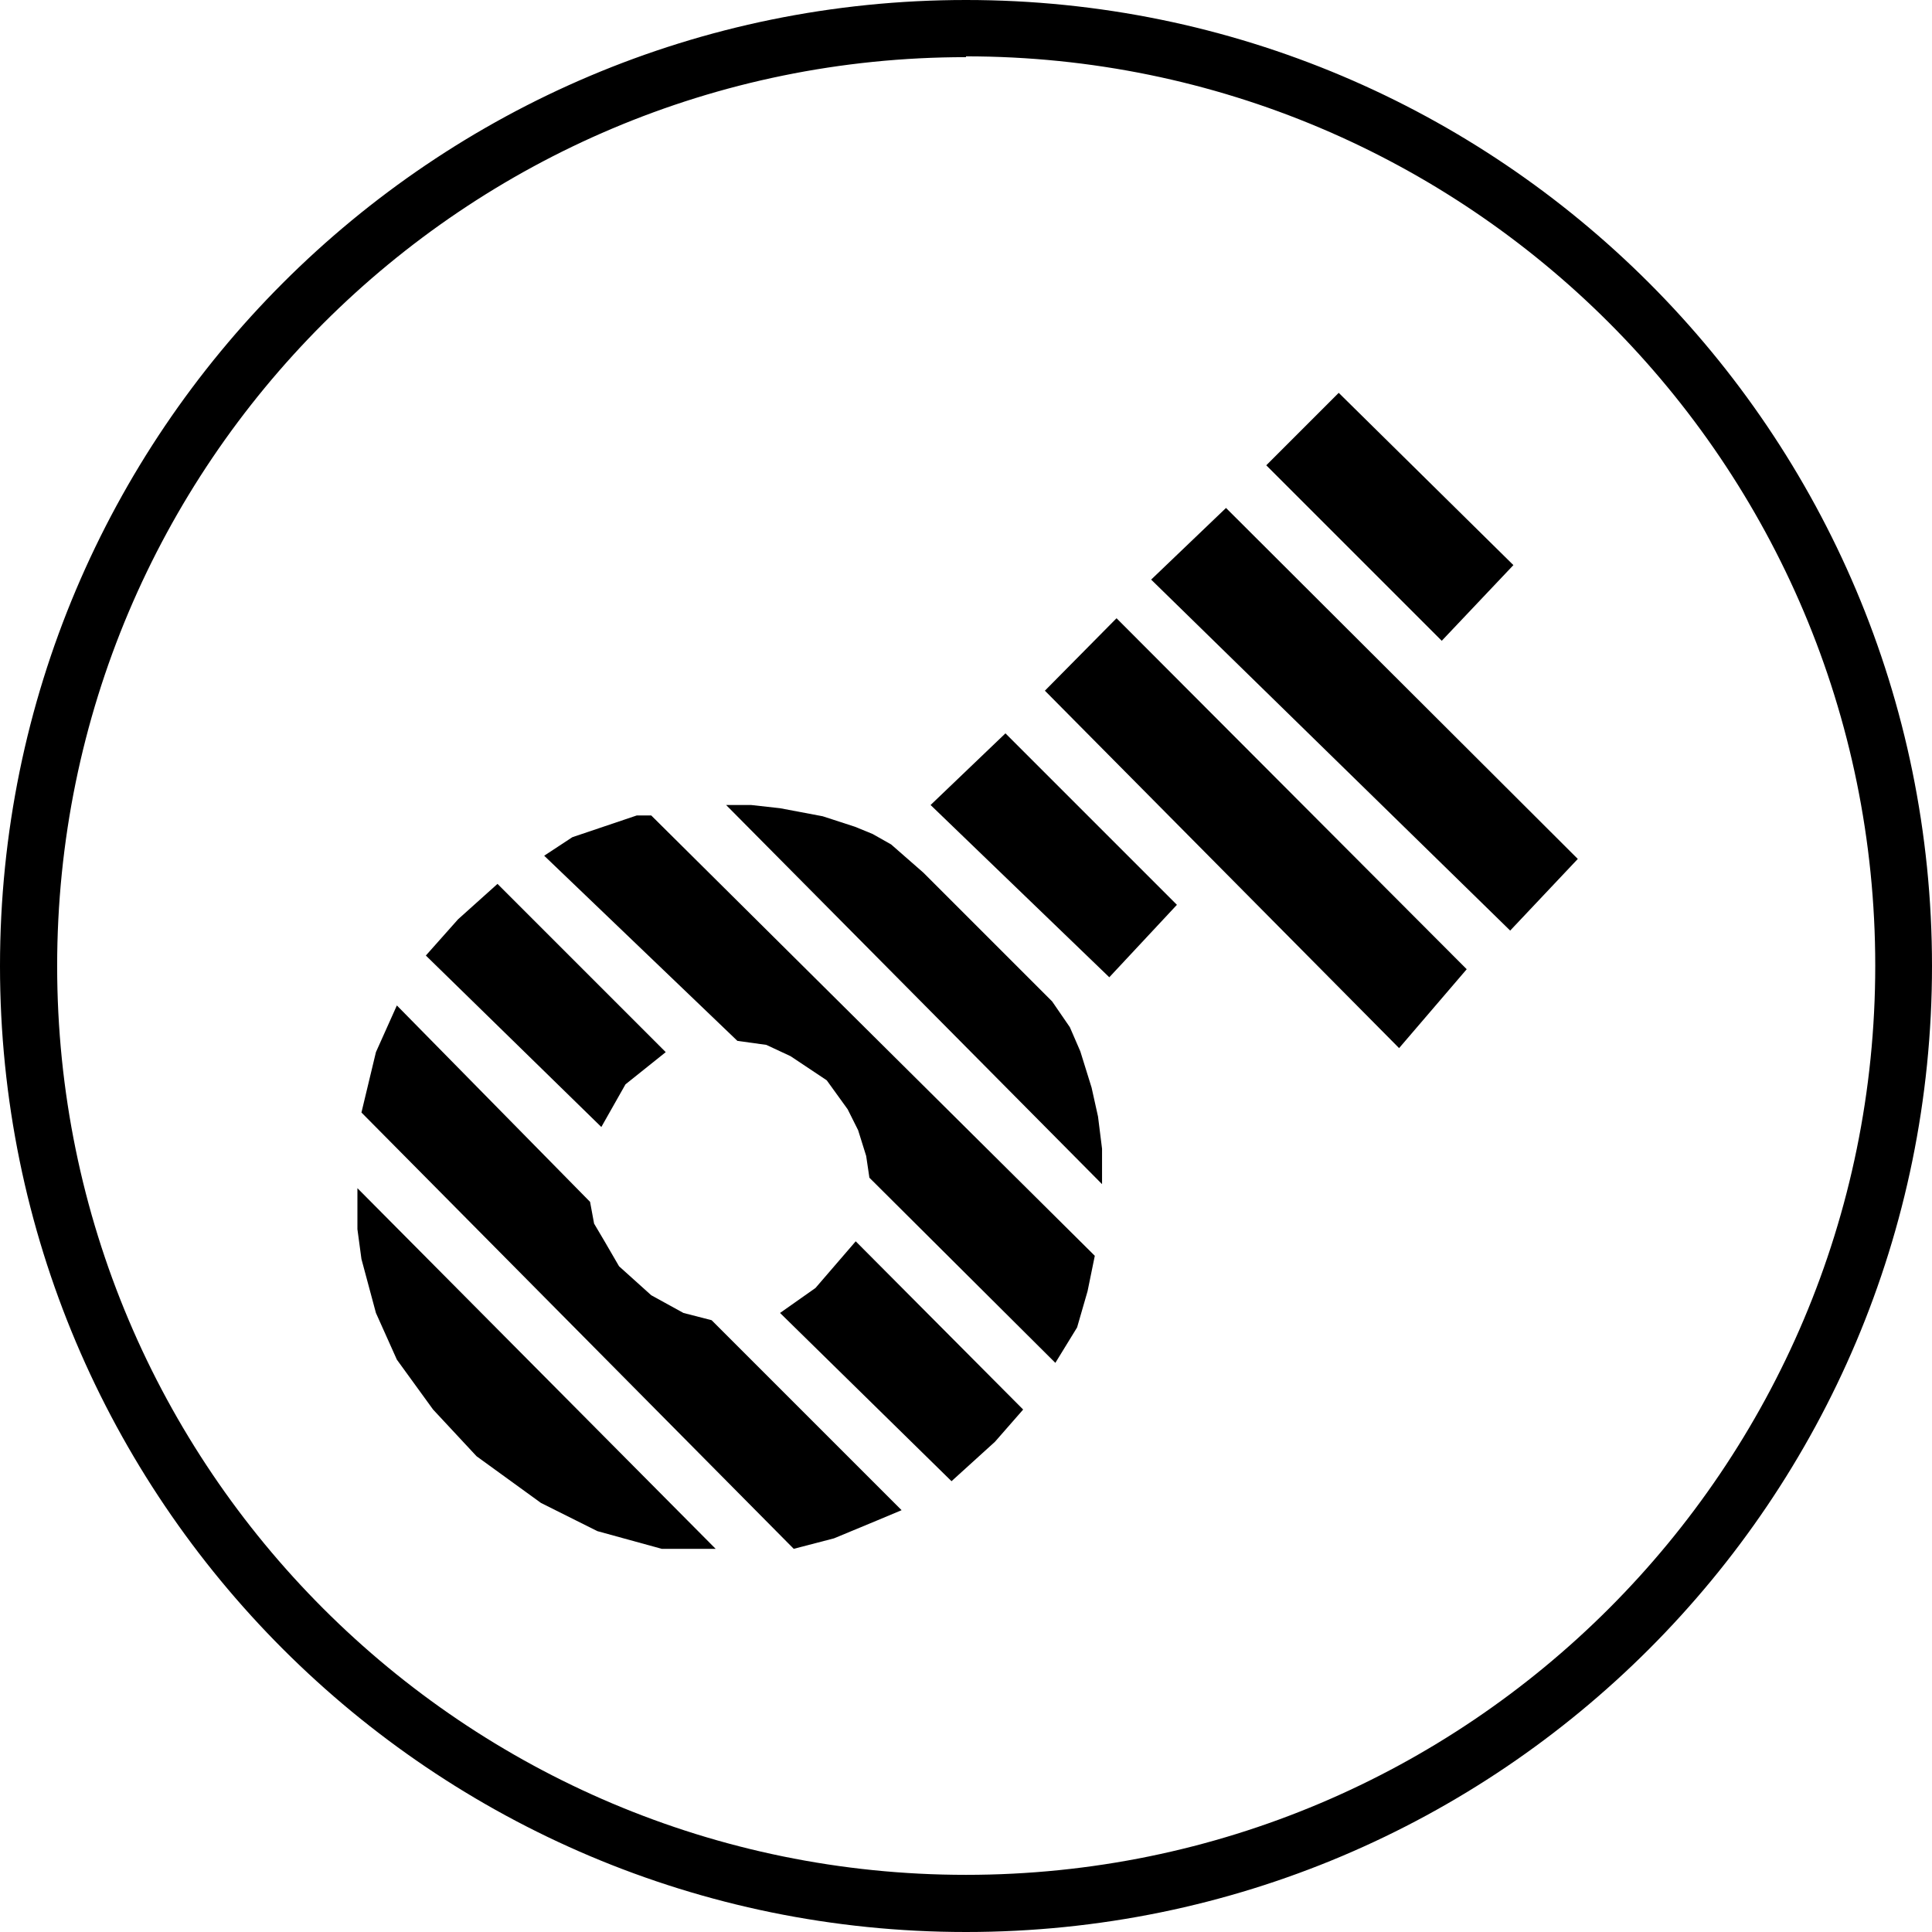
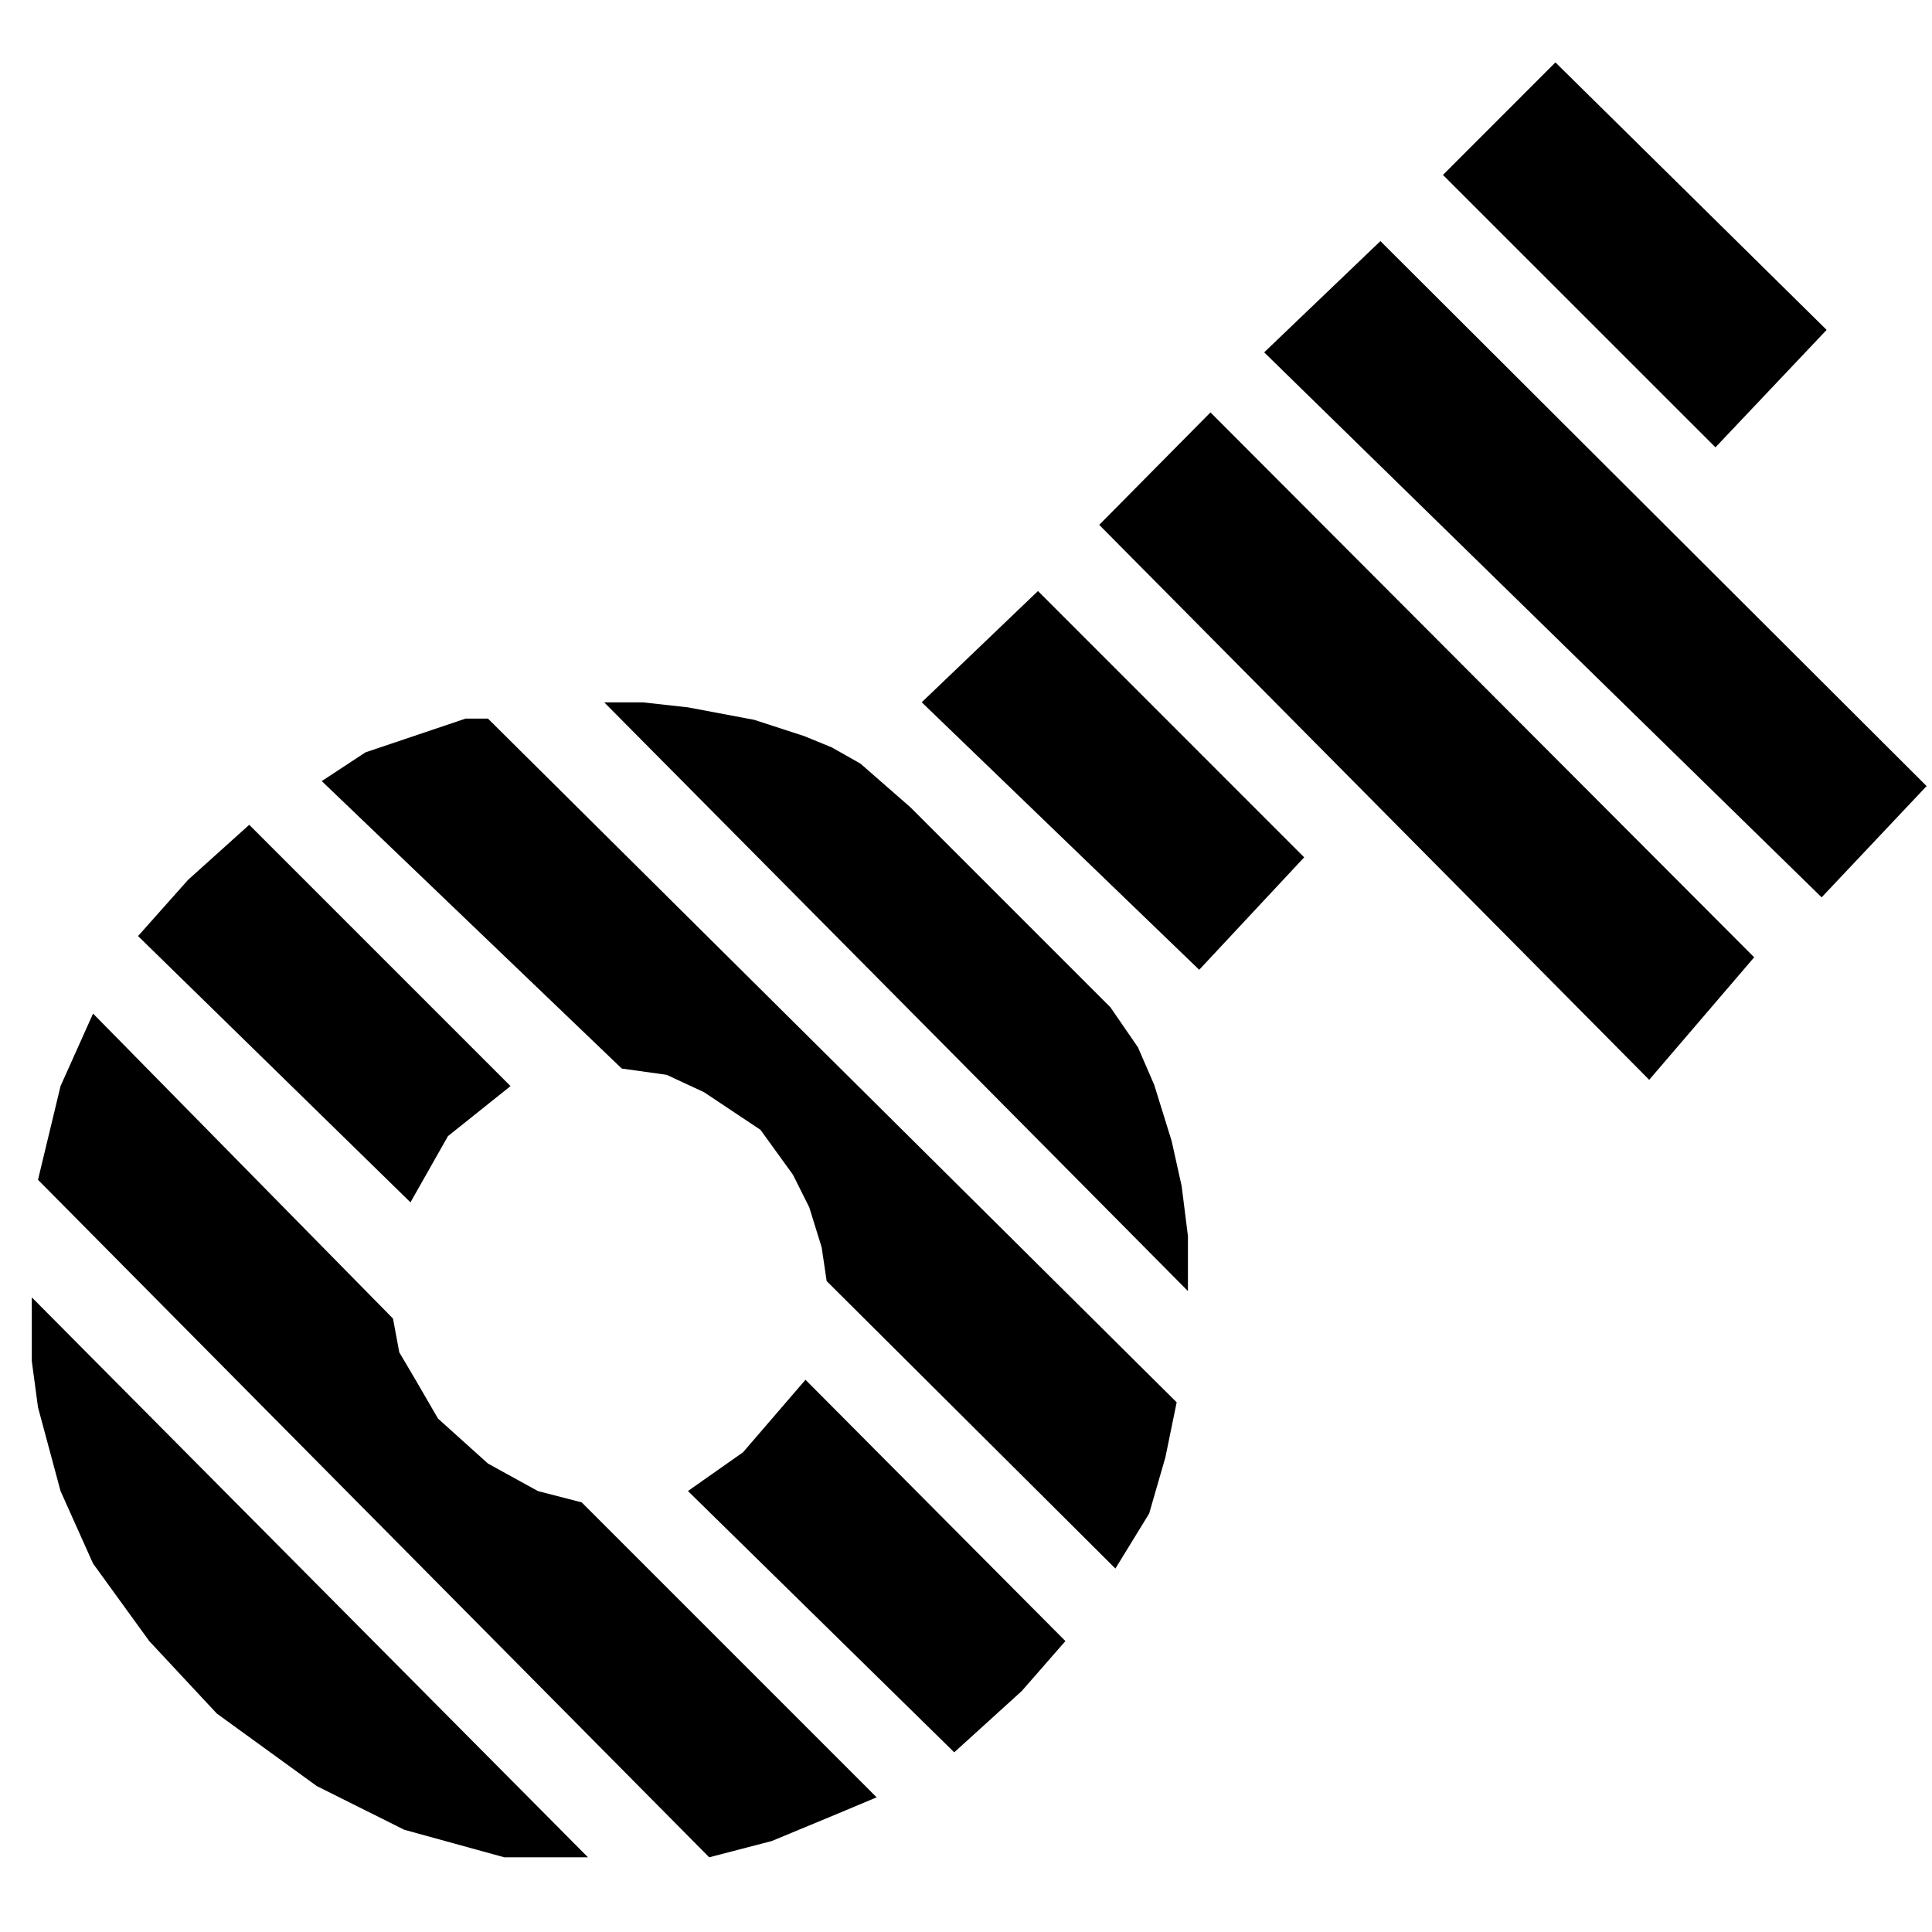
- <svg xmlns="http://www.w3.org/2000/svg" width="24" height="24" fill="none" viewBox="0 0 24 24">
-   <path fill="#000" d="M8.89 19.24h-.67l-.8-.22-.7-.35-.8-.58-.54-.58-.45-.62-.26-.58-.18-.67-.05-.37v-.51zM7.33 14.93l.05.27.13.22.18.31.4.36.4.22.35.09 2.36 2.36-.31.13-.53.22-.5.13-5.37-5.42.18-.75.26-.58zM12.71 17.51l-.35.4-.54.49-2.13-2.09.44-.31.5-.58zM13.6 15.6l-.09.44-.13.45-.27.44-2.31-2.3-.04-.27-.1-.32-.13-.26-.26-.36-.45-.3-.3-.14-.36-.05-2.4-2.3.35-.23.8-.27h.18zM9.69 10.04l.53.1.4.13.22.09.23.13.4.35 1.6 1.6.22.32.13.3.14.45.08.36.05.4v.44L9.02 10h.31zM8.27 13.07l-.5.4-.3.53-2.18-2.13.4-.45.49-.44zM18.22 12.04l-.84.98-4.4-4.44.89-.9zM14.62 11.24l-.84.9L11.56 10l.93-.89zM19.6 10.67l-.84.89L14.3 7.2l.93-.89zM18.8 7.02l-.89.94-2.18-2.18.9-.9z" />
-   <path fill="#000" fill-rule="evenodd" d="M12 0a12 12 0 1 1 0 24 12 12 0 0 1 0-24m0 .71a11.29 11.29 0 1 0 0 22.58A11.29 11.29 0 0 0 12 .7" clip-rule="evenodd" />
+ <svg xmlns="http://www.w3.org/2000/svg" width="24" height="24" fill="none" viewBox="0 0 24 24" version="1.1" id="svg2">
+   <defs id="defs2" />
+   <path fill="#000000" d="M 7.304,23.072 H 6.264 L 5.022,22.73 3.935,22.187 2.693,21.286 1.854,20.386 1.156,19.423 0.752,18.522 0.472,17.482 0.395,16.908 v -0.792 z m -2.422,-6.692 0.078,0.419 0.202,0.342 0.279,0.481 0.621,0.559 0.621,0.342 0.543,0.14 3.664,3.664 -0.481,0.202 L 9.587,22.87 8.81,23.072 0.472,14.656 0.752,13.492 1.156,12.591 Z m 8.353,4.006 -0.543,0.621 -0.838,0.761 L 8.546,18.522 9.23,18.041 10.006,17.14 Z m 1.382,-2.966 -0.14,0.683 -0.202,0.699 -0.419,0.683 -3.587,-3.571 -0.062,-0.419 L 10.053,14.998 9.851,14.594 9.447,14.035 8.748,13.569 8.282,13.352 7.724,13.274 3.997,9.703 4.54,9.346 5.783,8.927 h 0.279 z m -6.071,-8.633 0.823,0.155 0.621,0.202 0.342,0.14 0.357,0.202 0.621,0.543 2.484,2.484 0.342,0.497 0.202,0.466 0.217,0.699 0.124,0.559 0.078,0.621 V 16.038 L 7.506,8.725 H 7.987 Z M 6.342,13.492 5.565,14.113 5.099,14.936 1.715,11.628 2.336,10.93 3.096,10.246 Z M 21.791,11.892 20.487,13.414 13.655,6.52 15.037,5.123 Z m -5.59,-1.242 -1.304,1.397 -3.447,-3.323 1.444,-1.382 z m 7.732,-0.885 -1.304,1.382 -6.925,-6.77 1.444,-1.382 z M 22.691,4.098 21.31,5.557 17.925,2.173 19.322,0.775 Z" id="path1" style="stroke-width:1.553" />
</svg>
